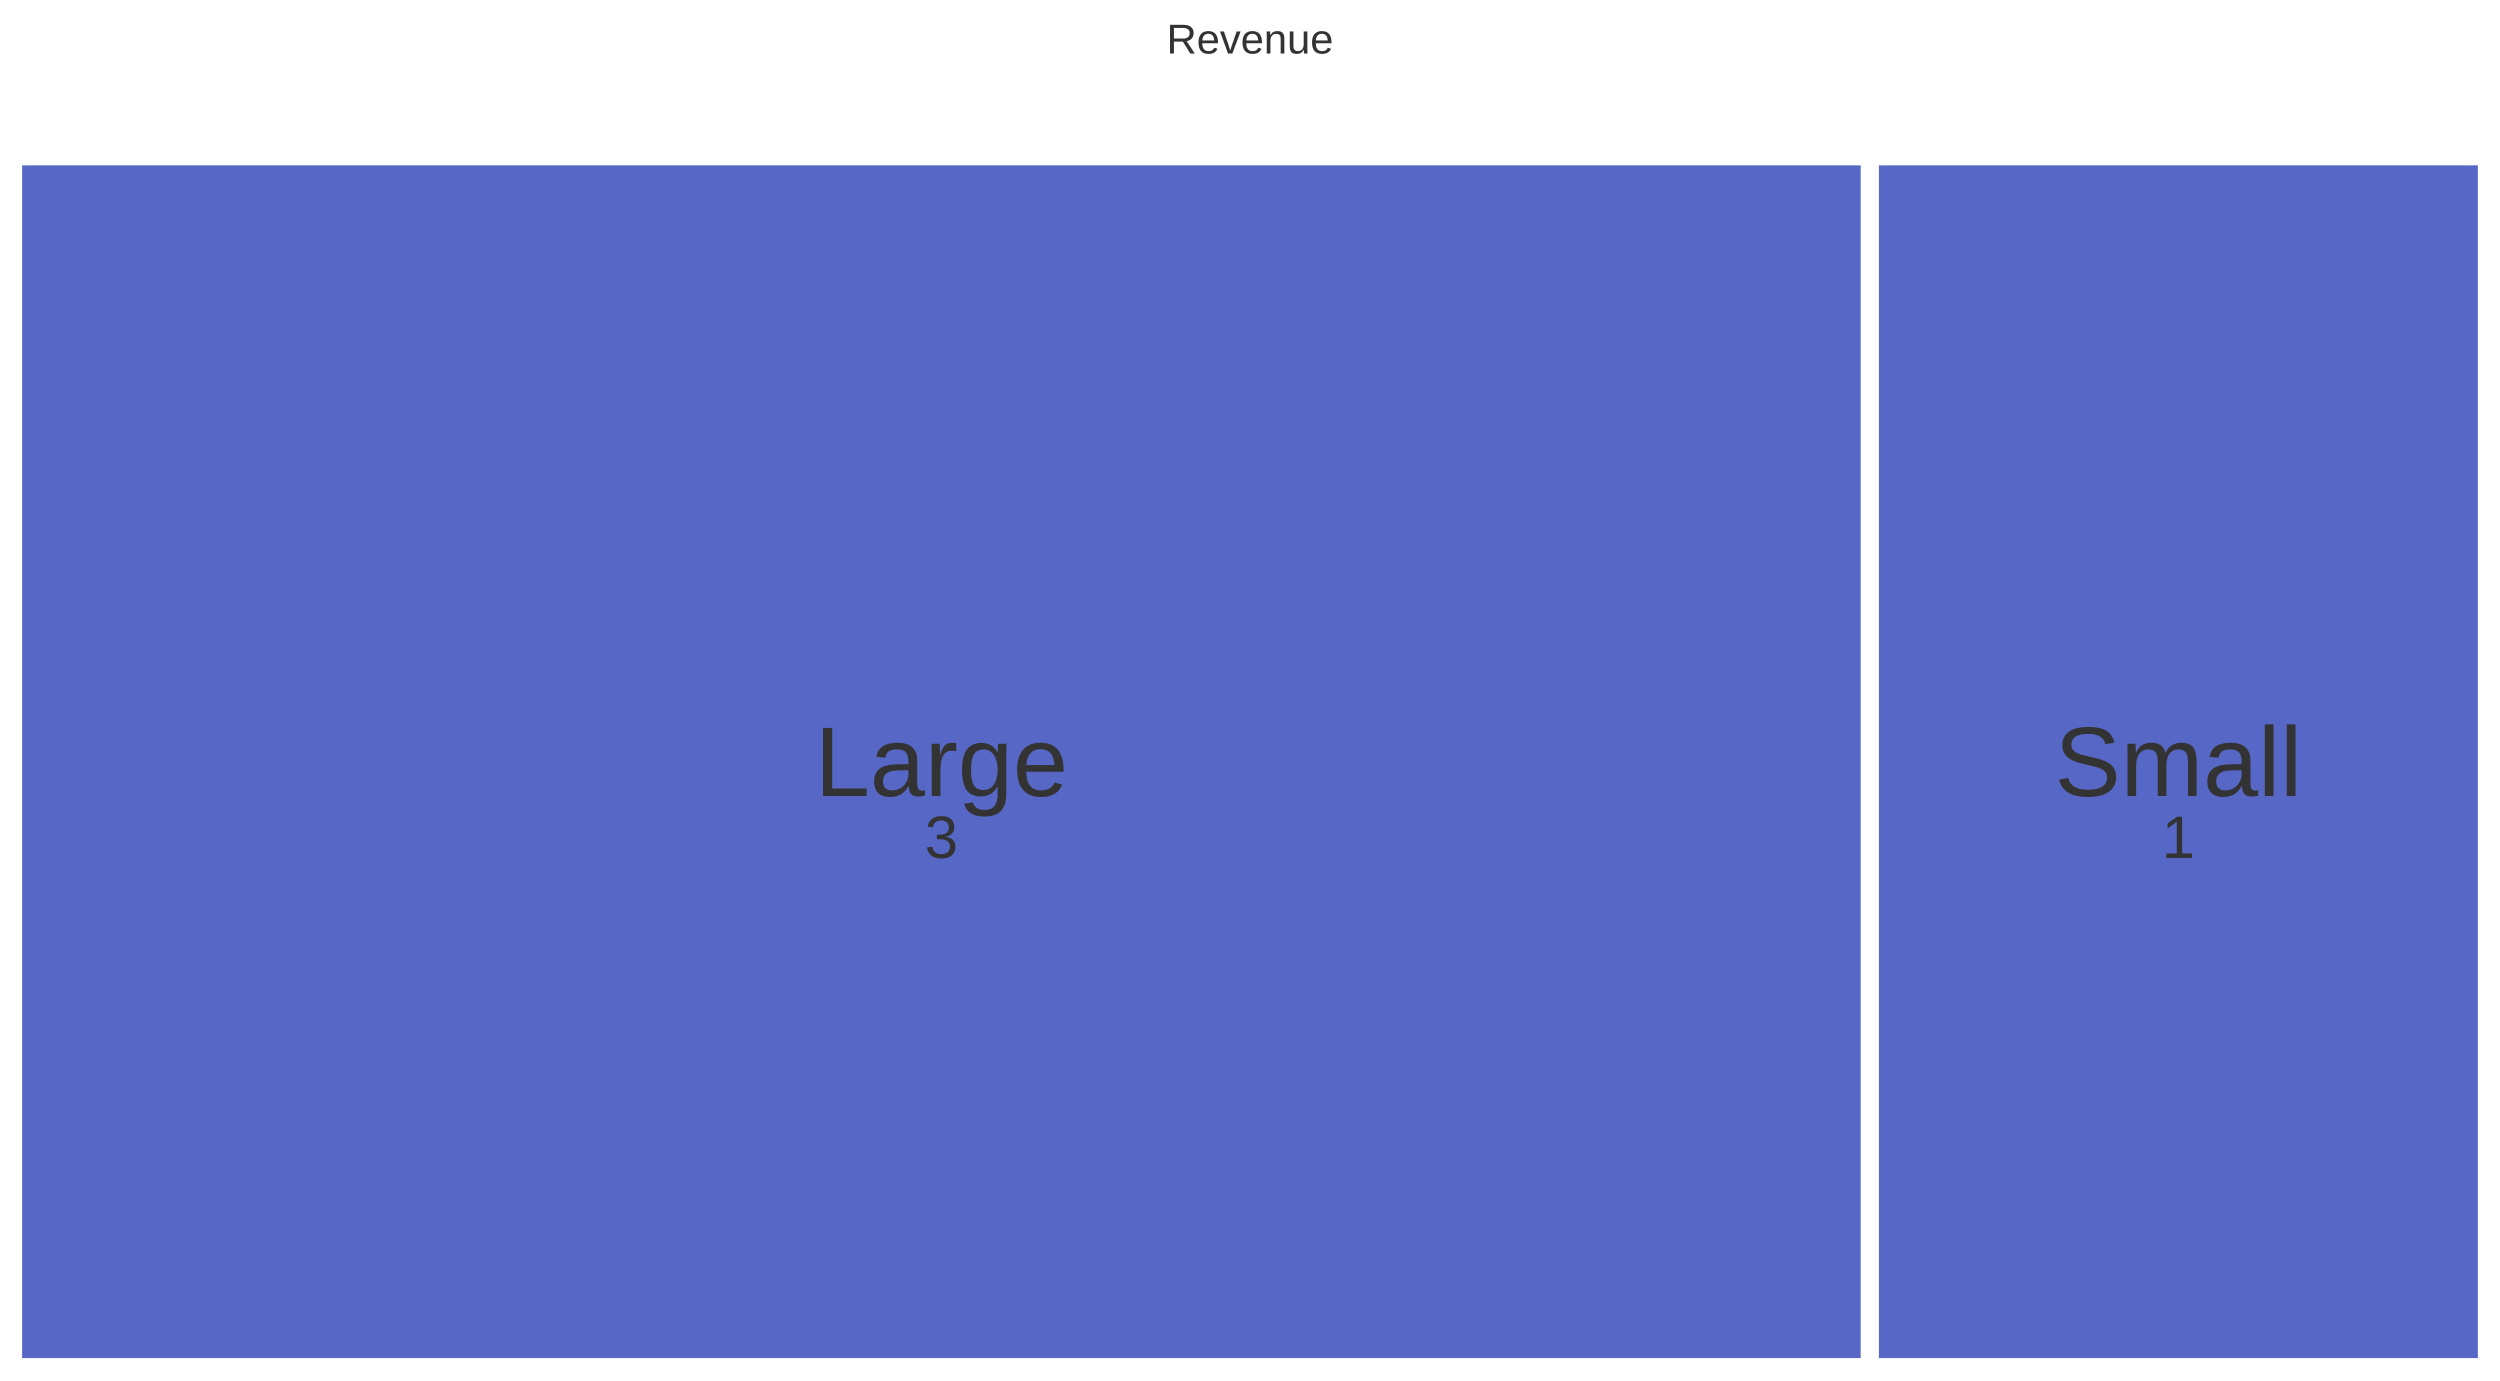
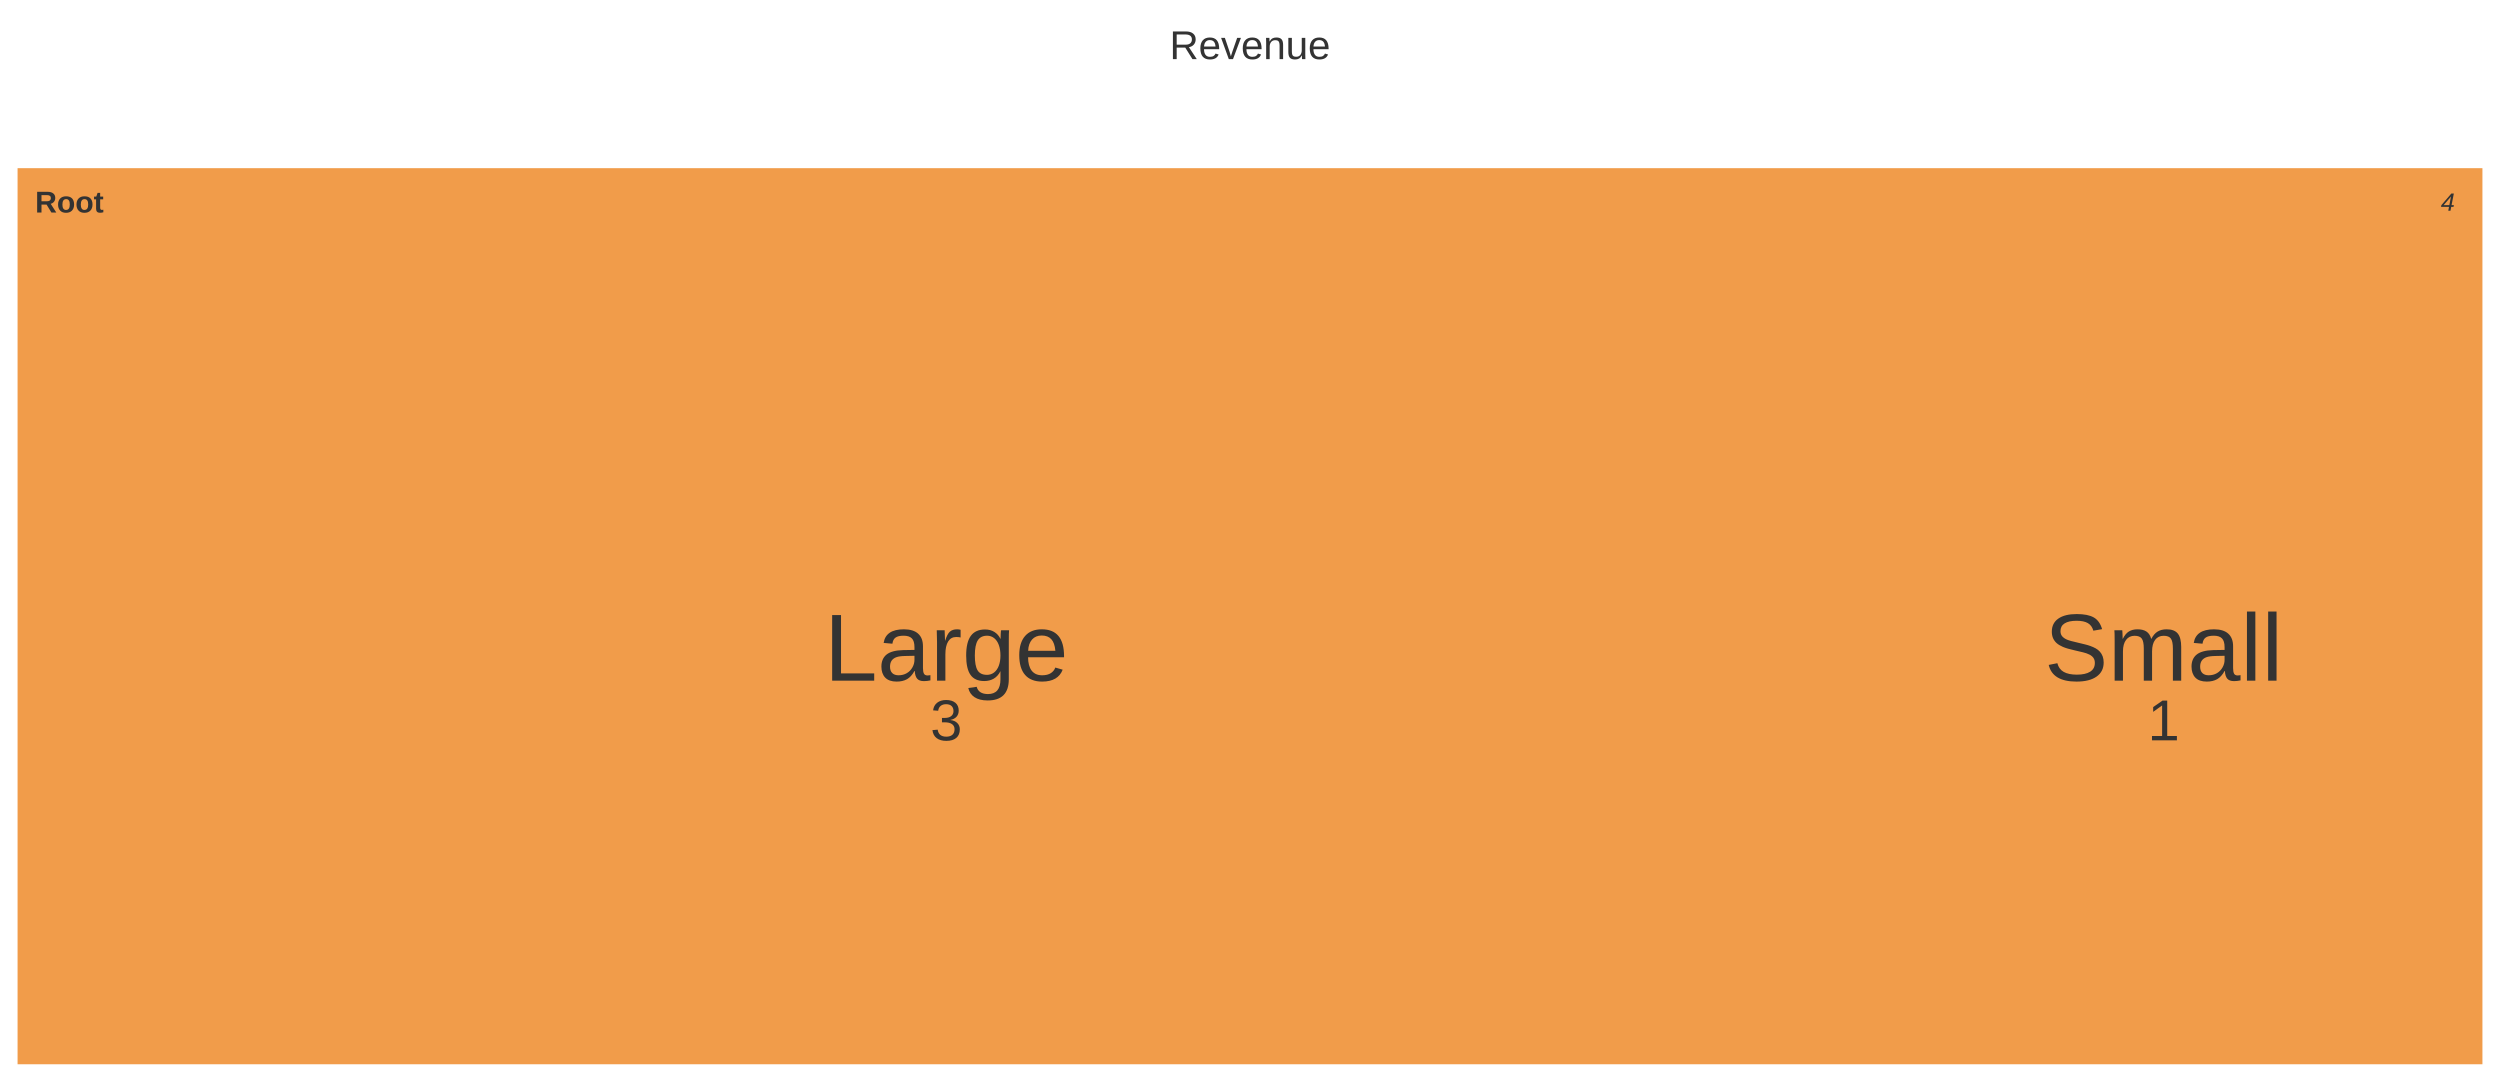
- <svg xmlns="http://www.w3.org/2000/svg" aria-labelledby="diagram-title" height="530" role="img" viewBox="0 0 960 530" width="960">
-   <text class="treemapTitle" data-role="title" dominant-baseline="central" fill="#333333" font-family="Arial, sans-serif" font-size="16" font-weight="400" id="title-0" text-anchor="middle" x="480" y="15">Revenue</text>
-   <g class="treemapContainer" id="treemap-container-9">
-     <g aria-label="Large" class="treemapNode treemapLeafGroup leaf0" data-role="node" id="treemap-leaf-group-4">
-       <rect aria-label="Large" class="treemapLeaf" data-role="node" fill="#5767c6" height="455" id="treemap-leaf-1" stroke="#5767c6" stroke-linecap="butt" stroke-linejoin="miter" stroke-width="3" width="703" x="10" y="65" />
-       <text class="treemapLabel" data-role="label" dominant-baseline="central" fill="#333333" font-family="Arial, sans-serif" font-size="38" font-weight="400" id="label-2" text-anchor="middle" x="361.5" y="292.5">Large</text>
-       <text class="treemapValue" data-role="label" dominant-baseline="hanging" fill="#333333" font-family="Arial, sans-serif" font-size="23" font-weight="400" id="label-3" text-anchor="middle" x="361.5" y="313.5">3</text>
+ <svg xmlns="http://www.w3.org/2000/svg" aria-labelledby="diagram-title" height="431" role="img" viewBox="2 -3 996 431" width="996">
+   <text class="treemapTitle" data-role="title" dominant-baseline="central" fill="#333333" font-family="Arial, sans-serif" font-size="16" font-weight="400" id="title-0" text-anchor="middle" x="500" y="15">Revenue</text>
+   <g class="treemapContainer" id="treemap-container-12">
+     <rect aria-label="Root" class="treemapSection section1" data-role="group" fill="#f19c4a" height="355" id="treemap-section-1" stroke="#f19c4a" stroke-linecap="butt" stroke-linejoin="miter" stroke-width="2" width="980" x="10" y="65" />
+     <text class="treemapSectionLabel" data-role="label" dominant-baseline="central" fill="#333333" font-family="Arial, sans-serif" font-size="12" font-weight="700" id="label-2" text-anchor="start" x="16" y="77.5">Root</text>
+     <text class="treemapSectionValue" data-role="label" dominant-baseline="central" fill="#333333" font-family="Arial, sans-serif" font-size="10" font-style="italic" font-weight="400" id="label-3" text-anchor="end" x="980" y="77.5">4</text>
+     <g aria-label="Large" class="treemapNode treemapLeafGroup leaf0" data-role="node" id="treemap-leaf-group-7">
+       <rect aria-label="Large" class="treemapLeaf" data-role="node" fill="#f19c4a" height="310" id="treemap-leaf-4" stroke="#f19c4a" stroke-linecap="butt" stroke-linejoin="miter" stroke-width="3" width="718" x="20" y="100" />
+       <text class="treemapLabel" data-role="label" dominant-baseline="central" fill="#333333" font-family="Arial, sans-serif" font-size="38" font-weight="400" id="label-5" text-anchor="middle" x="379" y="255">Large</text>
+       <text class="treemapValue" data-role="label" dominant-baseline="hanging" fill="#333333" font-family="Arial, sans-serif" font-size="23" font-weight="400" id="label-6" text-anchor="middle" x="379" y="276">3</text>
    </g>
-     <g aria-label="Small" class="treemapNode treemapLeafGroup leaf1" data-role="node" id="treemap-leaf-group-8">
-       <rect aria-label="Small" class="treemapLeaf" data-role="node" fill="#5767c6" height="455" id="treemap-leaf-5" stroke="#5767c6" stroke-linecap="butt" stroke-linejoin="miter" stroke-width="3" width="227" x="723" y="65" />
-       <text class="treemapLabel" data-role="label" dominant-baseline="central" fill="#333333" font-family="Arial, sans-serif" font-size="38" font-weight="400" id="label-6" text-anchor="middle" x="836.5" y="292.5">Small</text>
-       <text class="treemapValue" data-role="label" dominant-baseline="hanging" fill="#333333" font-family="Arial, sans-serif" font-size="23" font-weight="400" id="label-7" text-anchor="middle" x="836.5" y="313.5">1</text>
+     <g aria-label="Small" class="treemapNode treemapLeafGroup leaf1" data-role="node" id="treemap-leaf-group-11">
+       <rect aria-label="Small" class="treemapLeaf" data-role="node" fill="#f19c4a" height="310" id="treemap-leaf-8" stroke="#f19c4a" stroke-linecap="butt" stroke-linejoin="miter" stroke-width="3" width="232" x="748" y="100" />
+       <text class="treemapLabel" data-role="label" dominant-baseline="central" fill="#333333" font-family="Arial, sans-serif" font-size="38" font-weight="400" id="label-9" text-anchor="middle" x="864" y="255">Small</text>
+       <text class="treemapValue" data-role="label" dominant-baseline="hanging" fill="#333333" font-family="Arial, sans-serif" font-size="23" font-weight="400" id="label-10" text-anchor="middle" x="864" y="276">1</text>
    </g>
  </g>
</svg>
